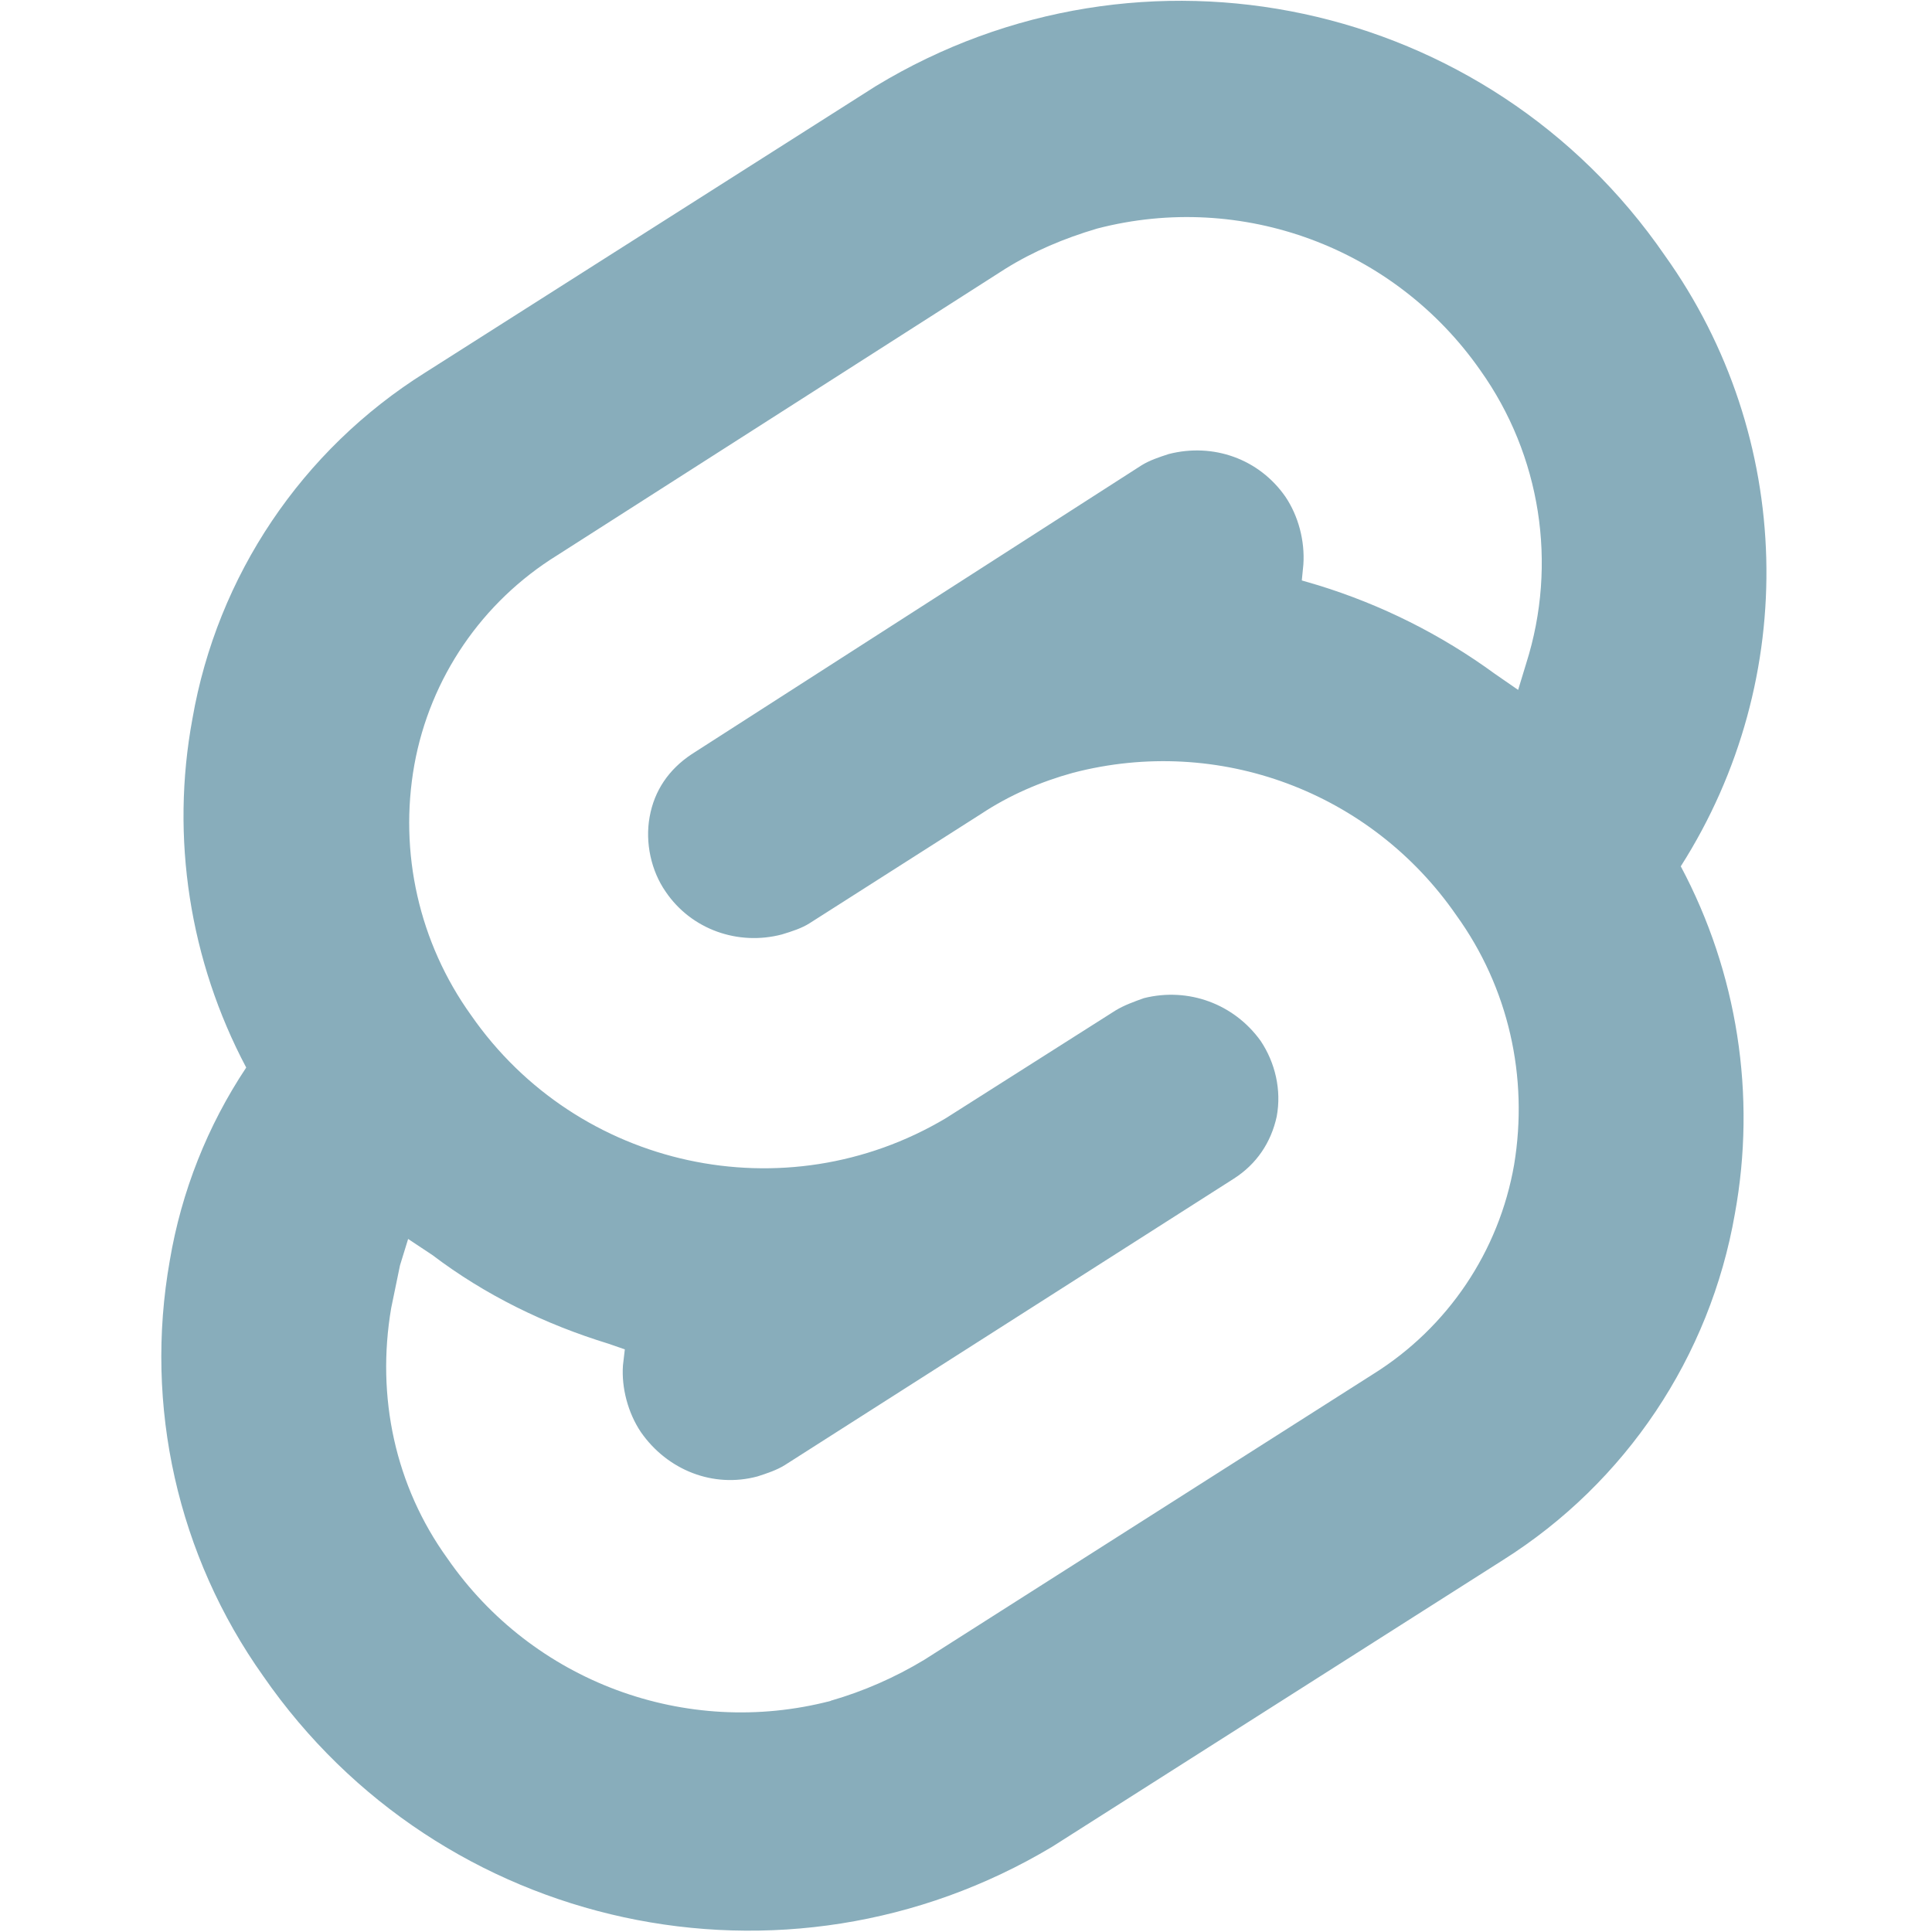
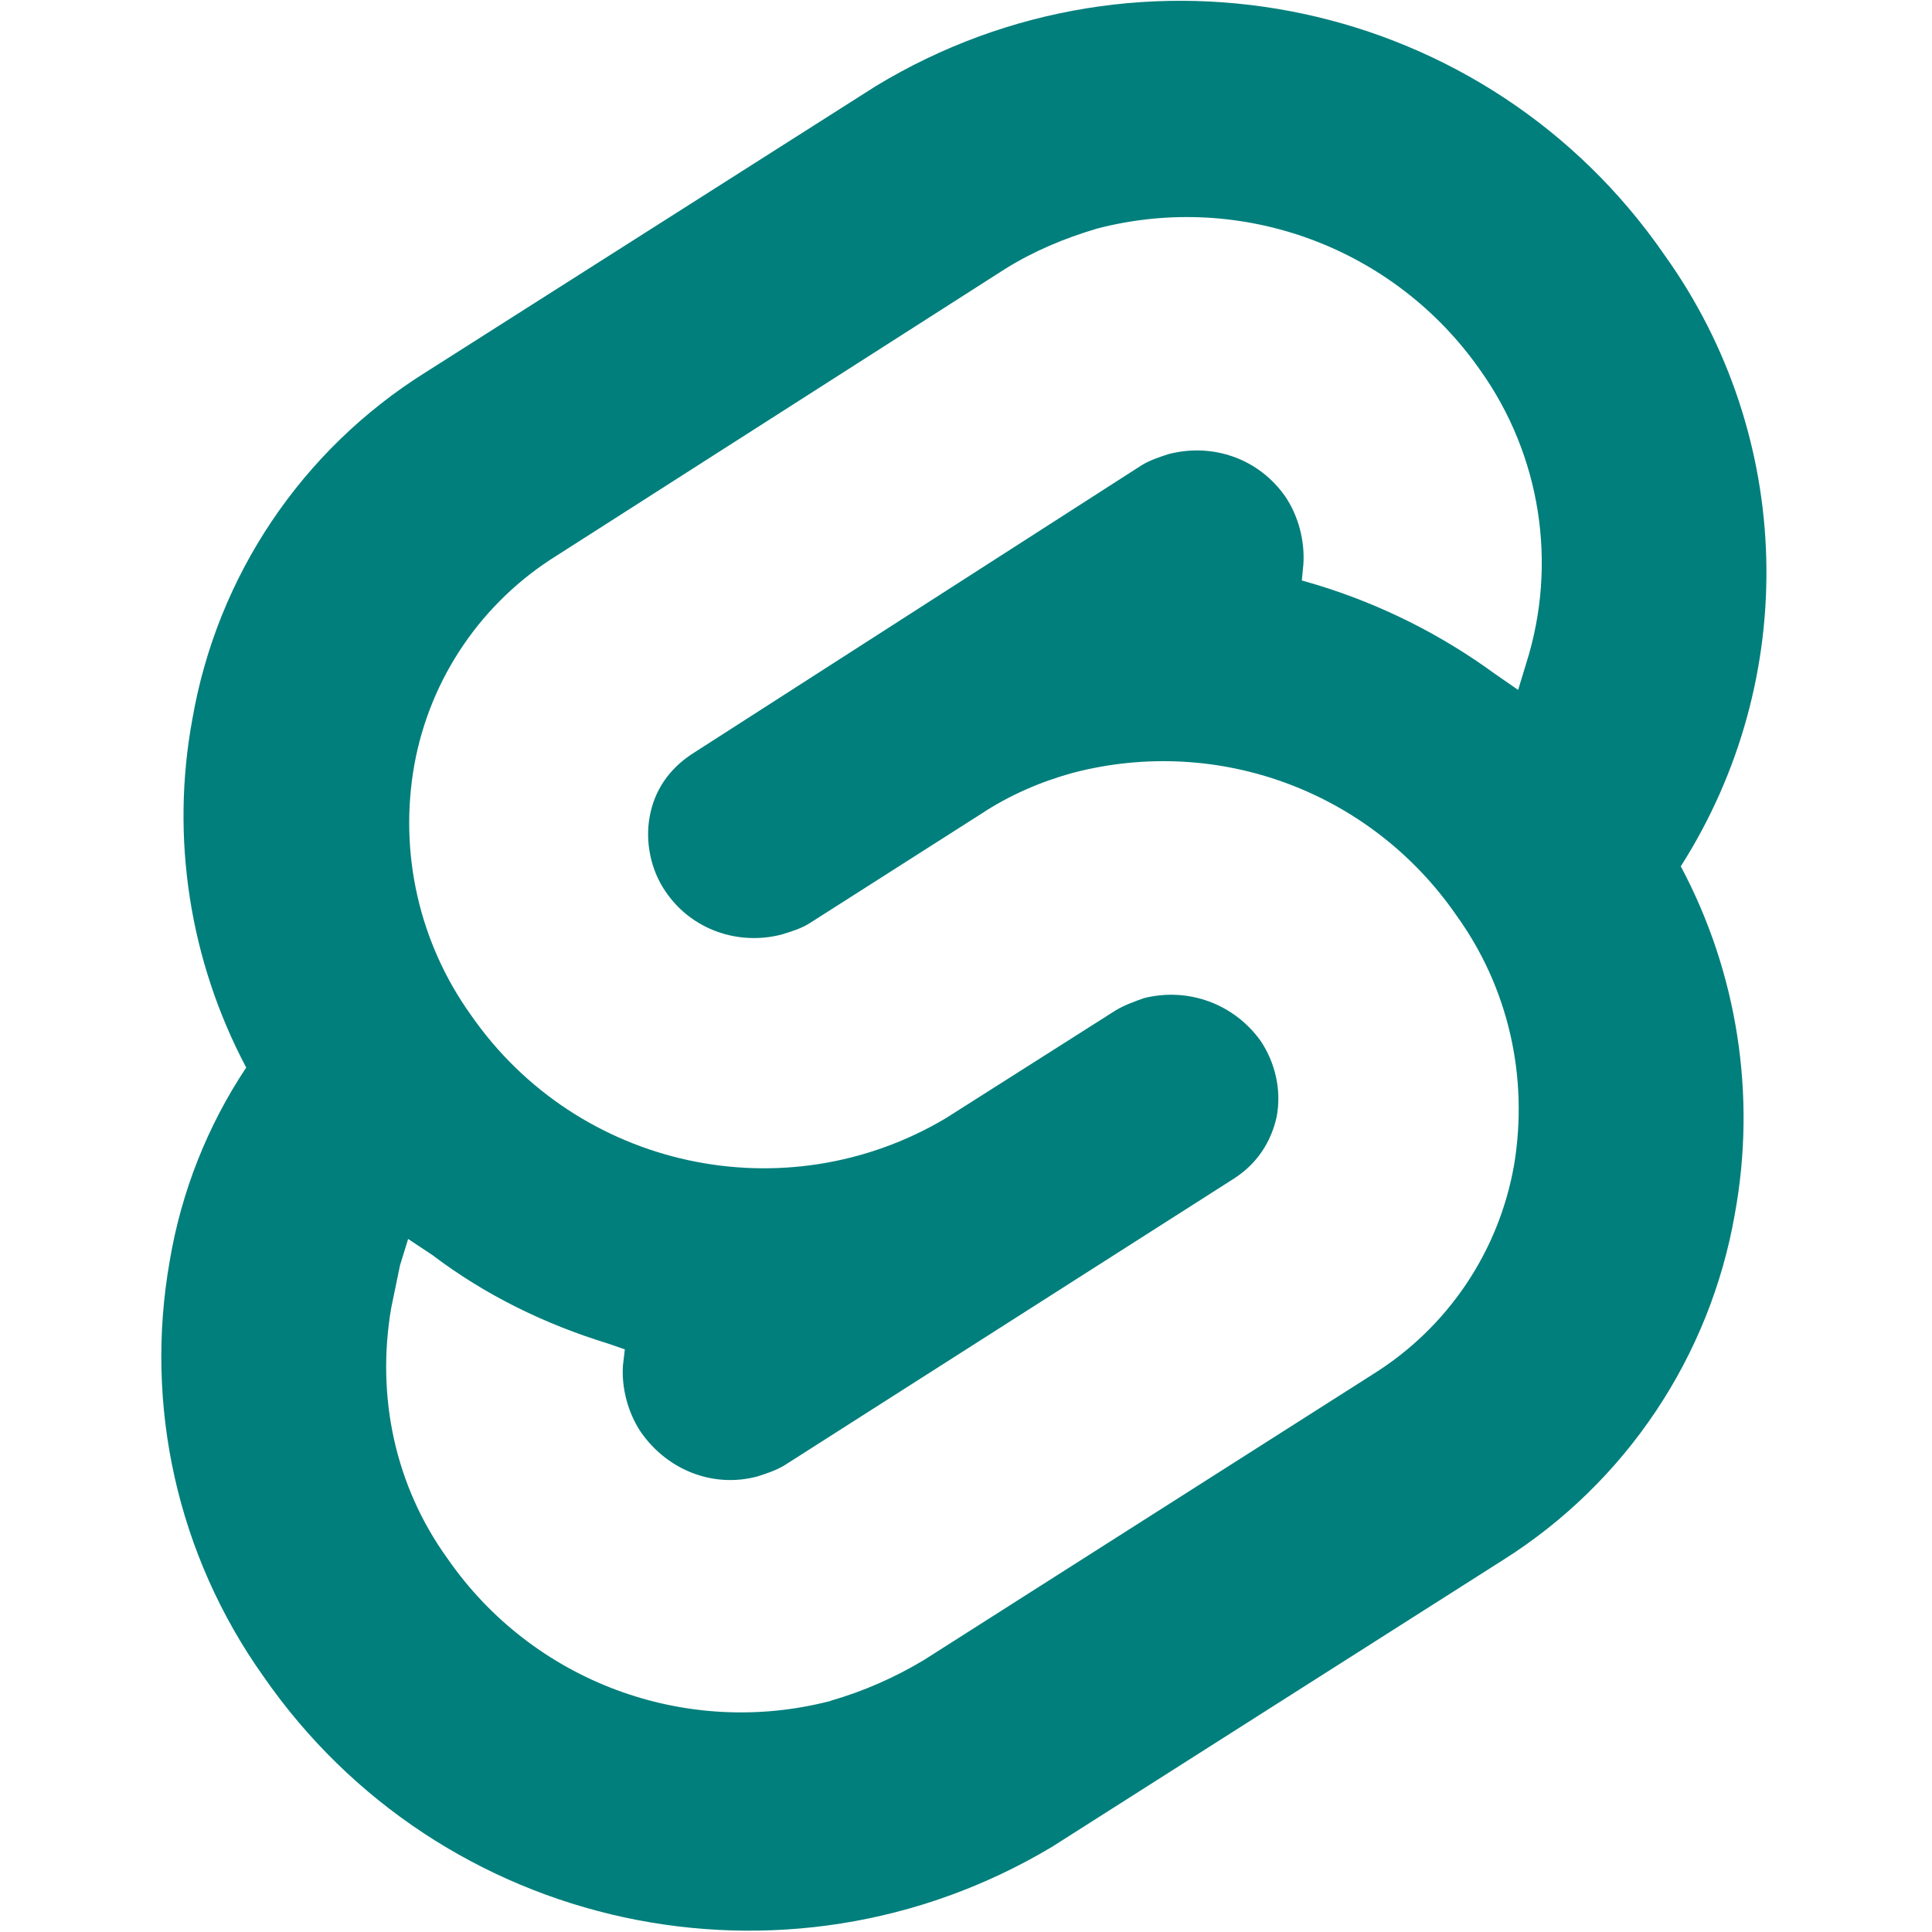
<svg xmlns="http://www.w3.org/2000/svg" fill="#000000" width="800px" height="800px" viewBox="0 0 32 32">
-   <path fill="#88adbb" d="M27.573 4.229c-2.927-4.25-8.656-5.479-13.068-2.802l-7.464 4.745c-2.042 1.281-3.443 3.365-3.854 5.734-0.365 1.969-0.047 4.005 0.891 5.776-0.641 0.964-1.073 2.052-1.266 3.198-0.427 2.406 0.13 4.885 1.547 6.88 2.932 4.24 8.646 5.474 13.068 2.828l7.469-4.75c2.031-1.281 3.427-3.365 3.839-5.734 0.359-1.964 0.042-3.995-0.896-5.755 1.984-3.115 1.88-7.12-0.266-10.12zM13.76 28.172c-2.401 0.625-4.938-0.318-6.349-2.359-0.865-1.198-1.182-2.677-0.932-4.146l0.146-0.708 0.135-0.438 0.401 0.266c0.88 0.667 1.865 1.146 2.917 1.469l0.271 0.094-0.031 0.266c-0.026 0.37 0.083 0.786 0.297 1.104 0.438 0.63 1.198 0.932 1.932 0.734 0.161-0.052 0.318-0.104 0.453-0.188l7.438-4.745c0.375-0.24 0.615-0.599 0.708-1.026 0.083-0.443-0.026-0.896-0.266-1.255-0.443-0.615-1.198-0.891-1.932-0.708-0.161 0.057-0.333 0.12-0.469 0.203l-2.813 1.786c-2.661 1.583-6.099 0.839-7.865-1.708-0.859-1.198-1.198-2.693-0.938-4.146 0.26-1.438 1.12-2.698 2.365-3.469l7.422-4.745c0.469-0.292 0.974-0.505 1.521-0.667 2.401-0.625 4.932 0.318 6.349 2.349 1 1.406 1.281 3.203 0.76 4.849l-0.135 0.443-0.385-0.266c-0.891-0.651-1.88-1.146-2.932-1.469l-0.266-0.078 0.026-0.266c0.026-0.391-0.083-0.802-0.297-1.12-0.438-0.63-1.198-0.896-1.932-0.708-0.161 0.052-0.318 0.104-0.453 0.188l-7.453 4.786c-0.375 0.25-0.615 0.599-0.693 1.036-0.078 0.427 0.026 0.896 0.266 1.24 0.427 0.63 1.203 0.896 1.922 0.708 0.172-0.052 0.333-0.104 0.464-0.188l2.844-1.813c0.464-0.307 0.984-0.531 1.516-0.677 2.417-0.63 4.938 0.318 6.349 2.359 0.865 1.198 1.198 2.677 0.958 4.13-0.25 1.438-1.099 2.698-2.333 3.469l-7.438 4.734c-0.484 0.292-1.005 0.521-1.547 0.677z" />
+   <path fill="#017F7C" d="M27.573 4.229c-2.927-4.25-8.656-5.479-13.068-2.802l-7.464 4.745c-2.042 1.281-3.443 3.365-3.854 5.734-0.365 1.969-0.047 4.005 0.891 5.776-0.641 0.964-1.073 2.052-1.266 3.198-0.427 2.406 0.13 4.885 1.547 6.88 2.932 4.24 8.646 5.474 13.068 2.828l7.469-4.75c2.031-1.281 3.427-3.365 3.839-5.734 0.359-1.964 0.042-3.995-0.896-5.755 1.984-3.115 1.88-7.12-0.266-10.12zM13.76 28.172c-2.401 0.625-4.938-0.318-6.349-2.359-0.865-1.198-1.182-2.677-0.932-4.146l0.146-0.708 0.135-0.438 0.401 0.266c0.88 0.667 1.865 1.146 2.917 1.469l0.271 0.094-0.031 0.266c-0.026 0.37 0.083 0.786 0.297 1.104 0.438 0.63 1.198 0.932 1.932 0.734 0.161-0.052 0.318-0.104 0.453-0.188l7.438-4.745c0.375-0.24 0.615-0.599 0.708-1.026 0.083-0.443-0.026-0.896-0.266-1.255-0.443-0.615-1.198-0.891-1.932-0.708-0.161 0.057-0.333 0.12-0.469 0.203l-2.813 1.786c-2.661 1.583-6.099 0.839-7.865-1.708-0.859-1.198-1.198-2.693-0.938-4.146 0.26-1.438 1.12-2.698 2.365-3.469l7.422-4.745c0.469-0.292 0.974-0.505 1.521-0.667 2.401-0.625 4.932 0.318 6.349 2.349 1 1.406 1.281 3.203 0.76 4.849l-0.135 0.443-0.385-0.266c-0.891-0.651-1.88-1.146-2.932-1.469l-0.266-0.078 0.026-0.266c0.026-0.391-0.083-0.802-0.297-1.12-0.438-0.63-1.198-0.896-1.932-0.708-0.161 0.052-0.318 0.104-0.453 0.188l-7.453 4.786c-0.375 0.25-0.615 0.599-0.693 1.036-0.078 0.427 0.026 0.896 0.266 1.24 0.427 0.63 1.203 0.896 1.922 0.708 0.172-0.052 0.333-0.104 0.464-0.188l2.844-1.813c0.464-0.307 0.984-0.531 1.516-0.677 2.417-0.63 4.938 0.318 6.349 2.359 0.865 1.198 1.198 2.677 0.958 4.13-0.25 1.438-1.099 2.698-2.333 3.469l-7.438 4.734c-0.484 0.292-1.005 0.521-1.547 0.677z" />
</svg>
